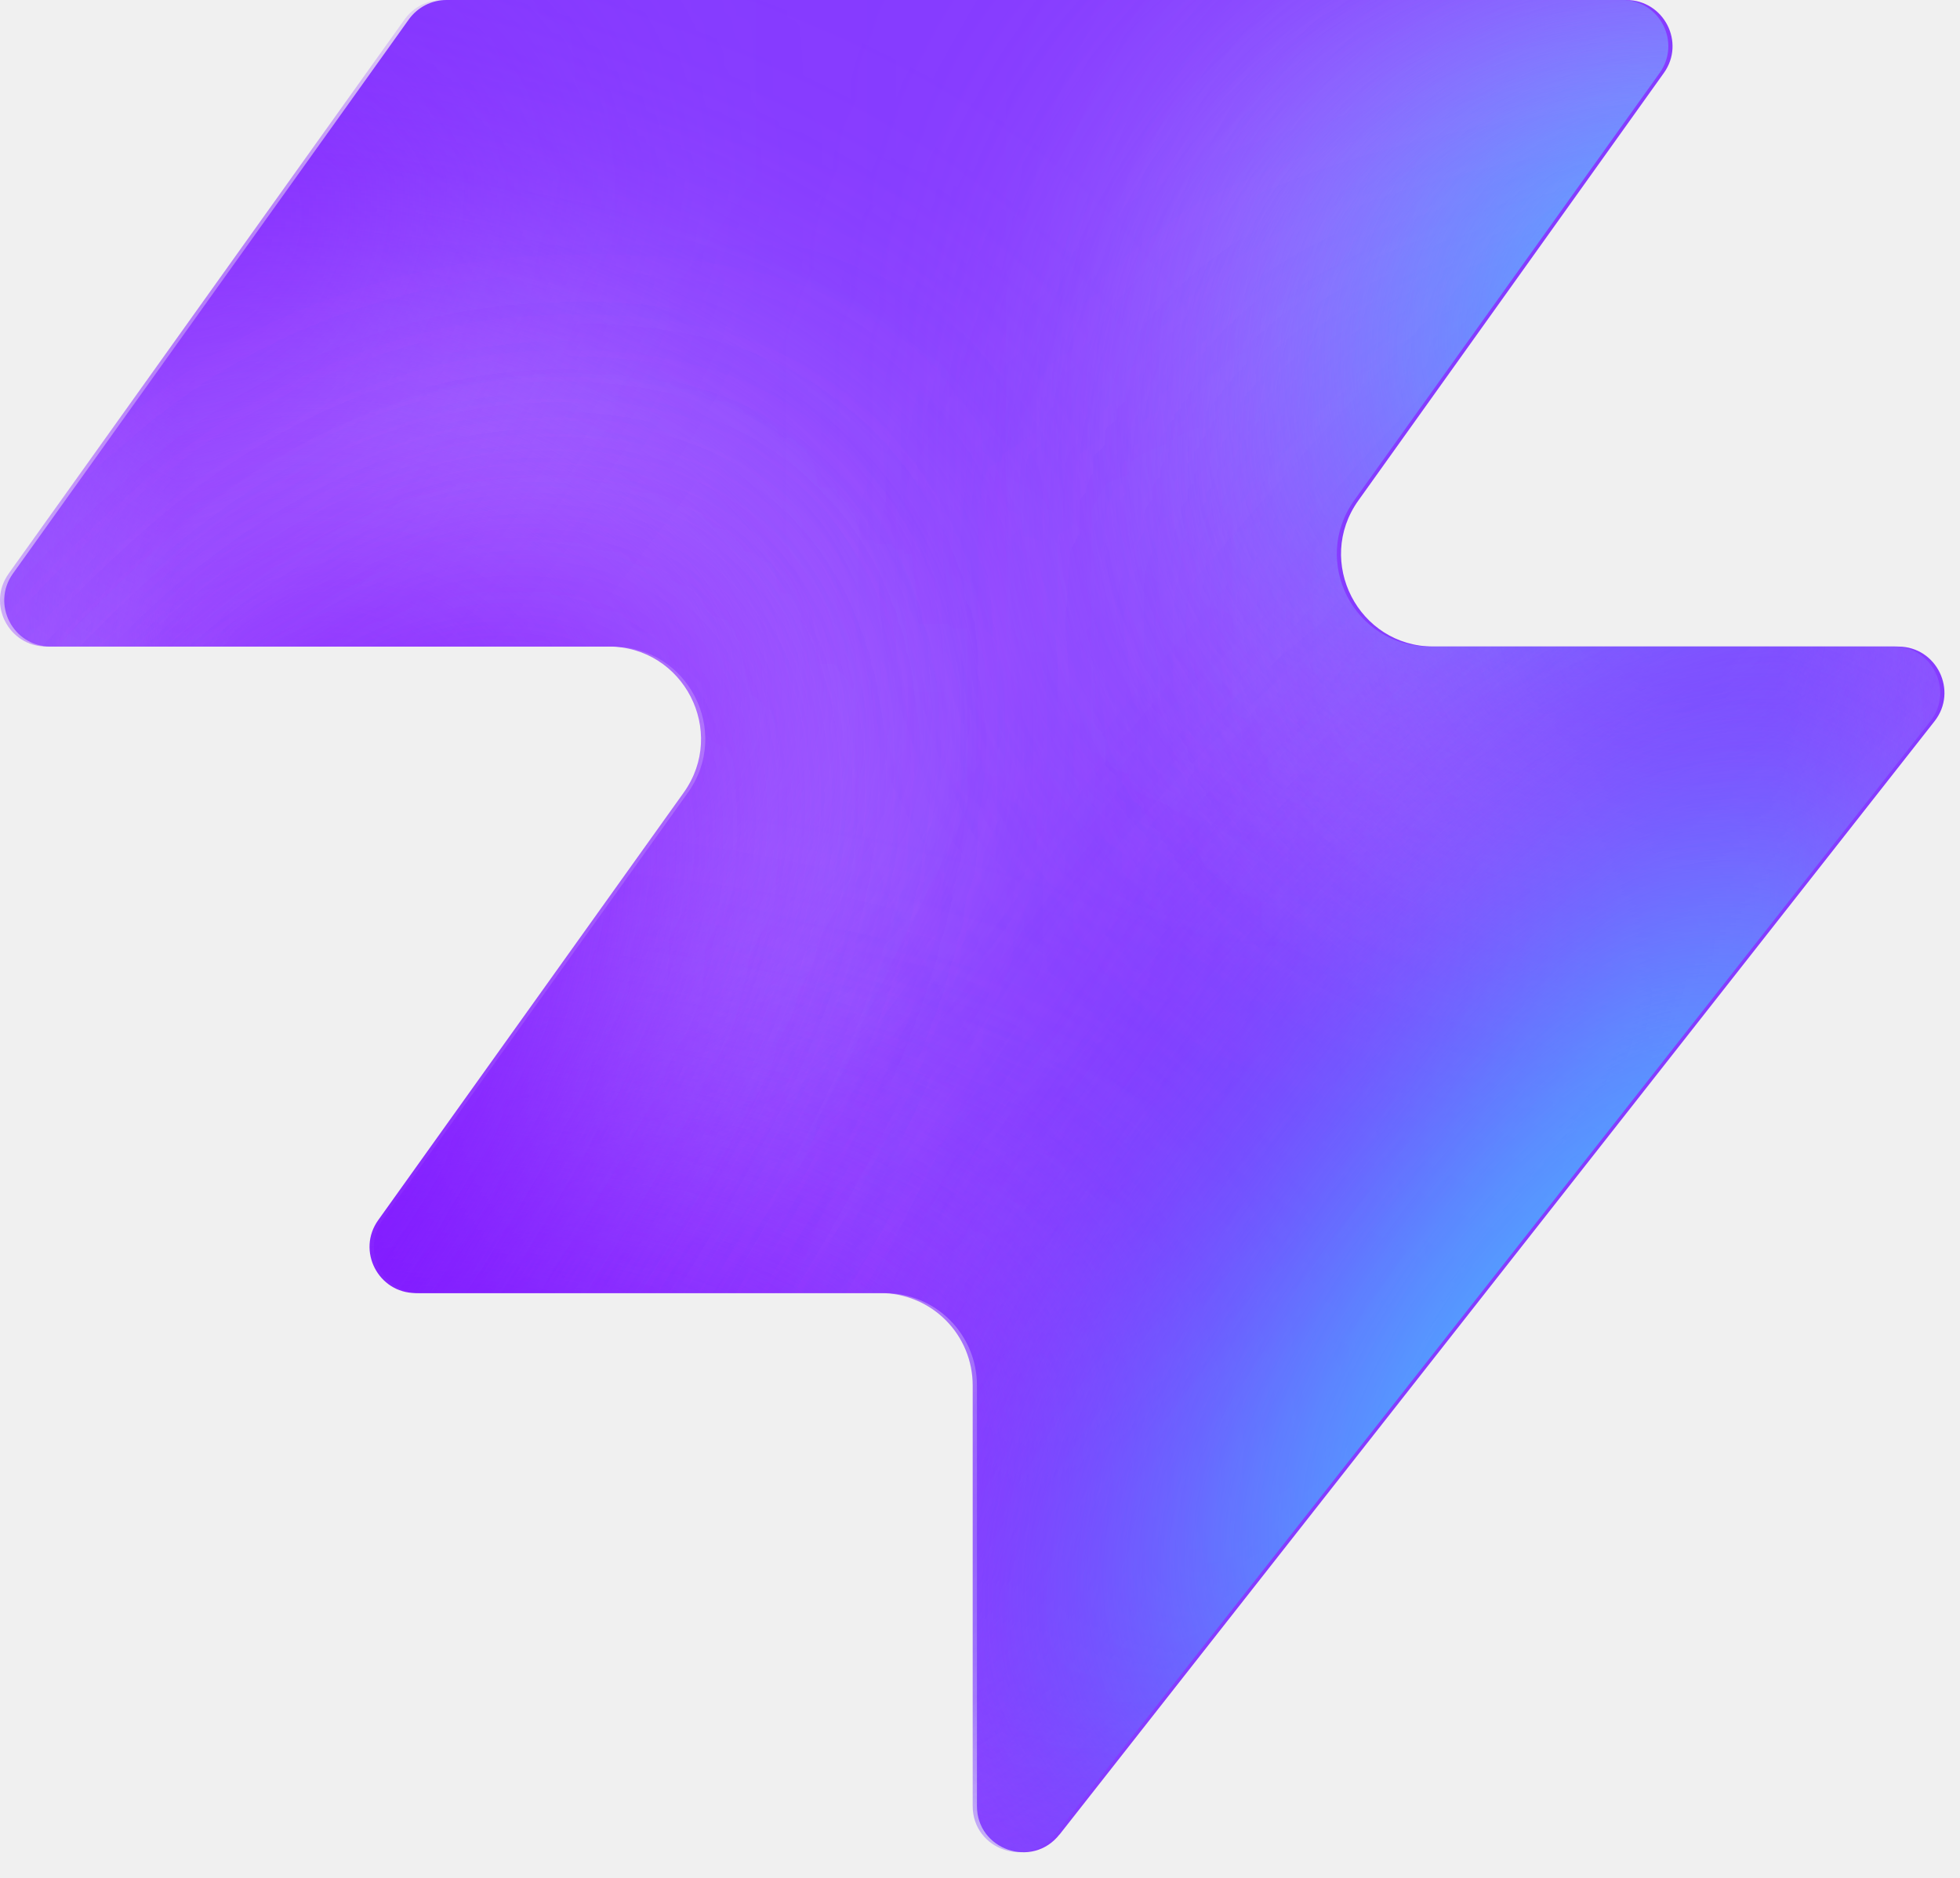
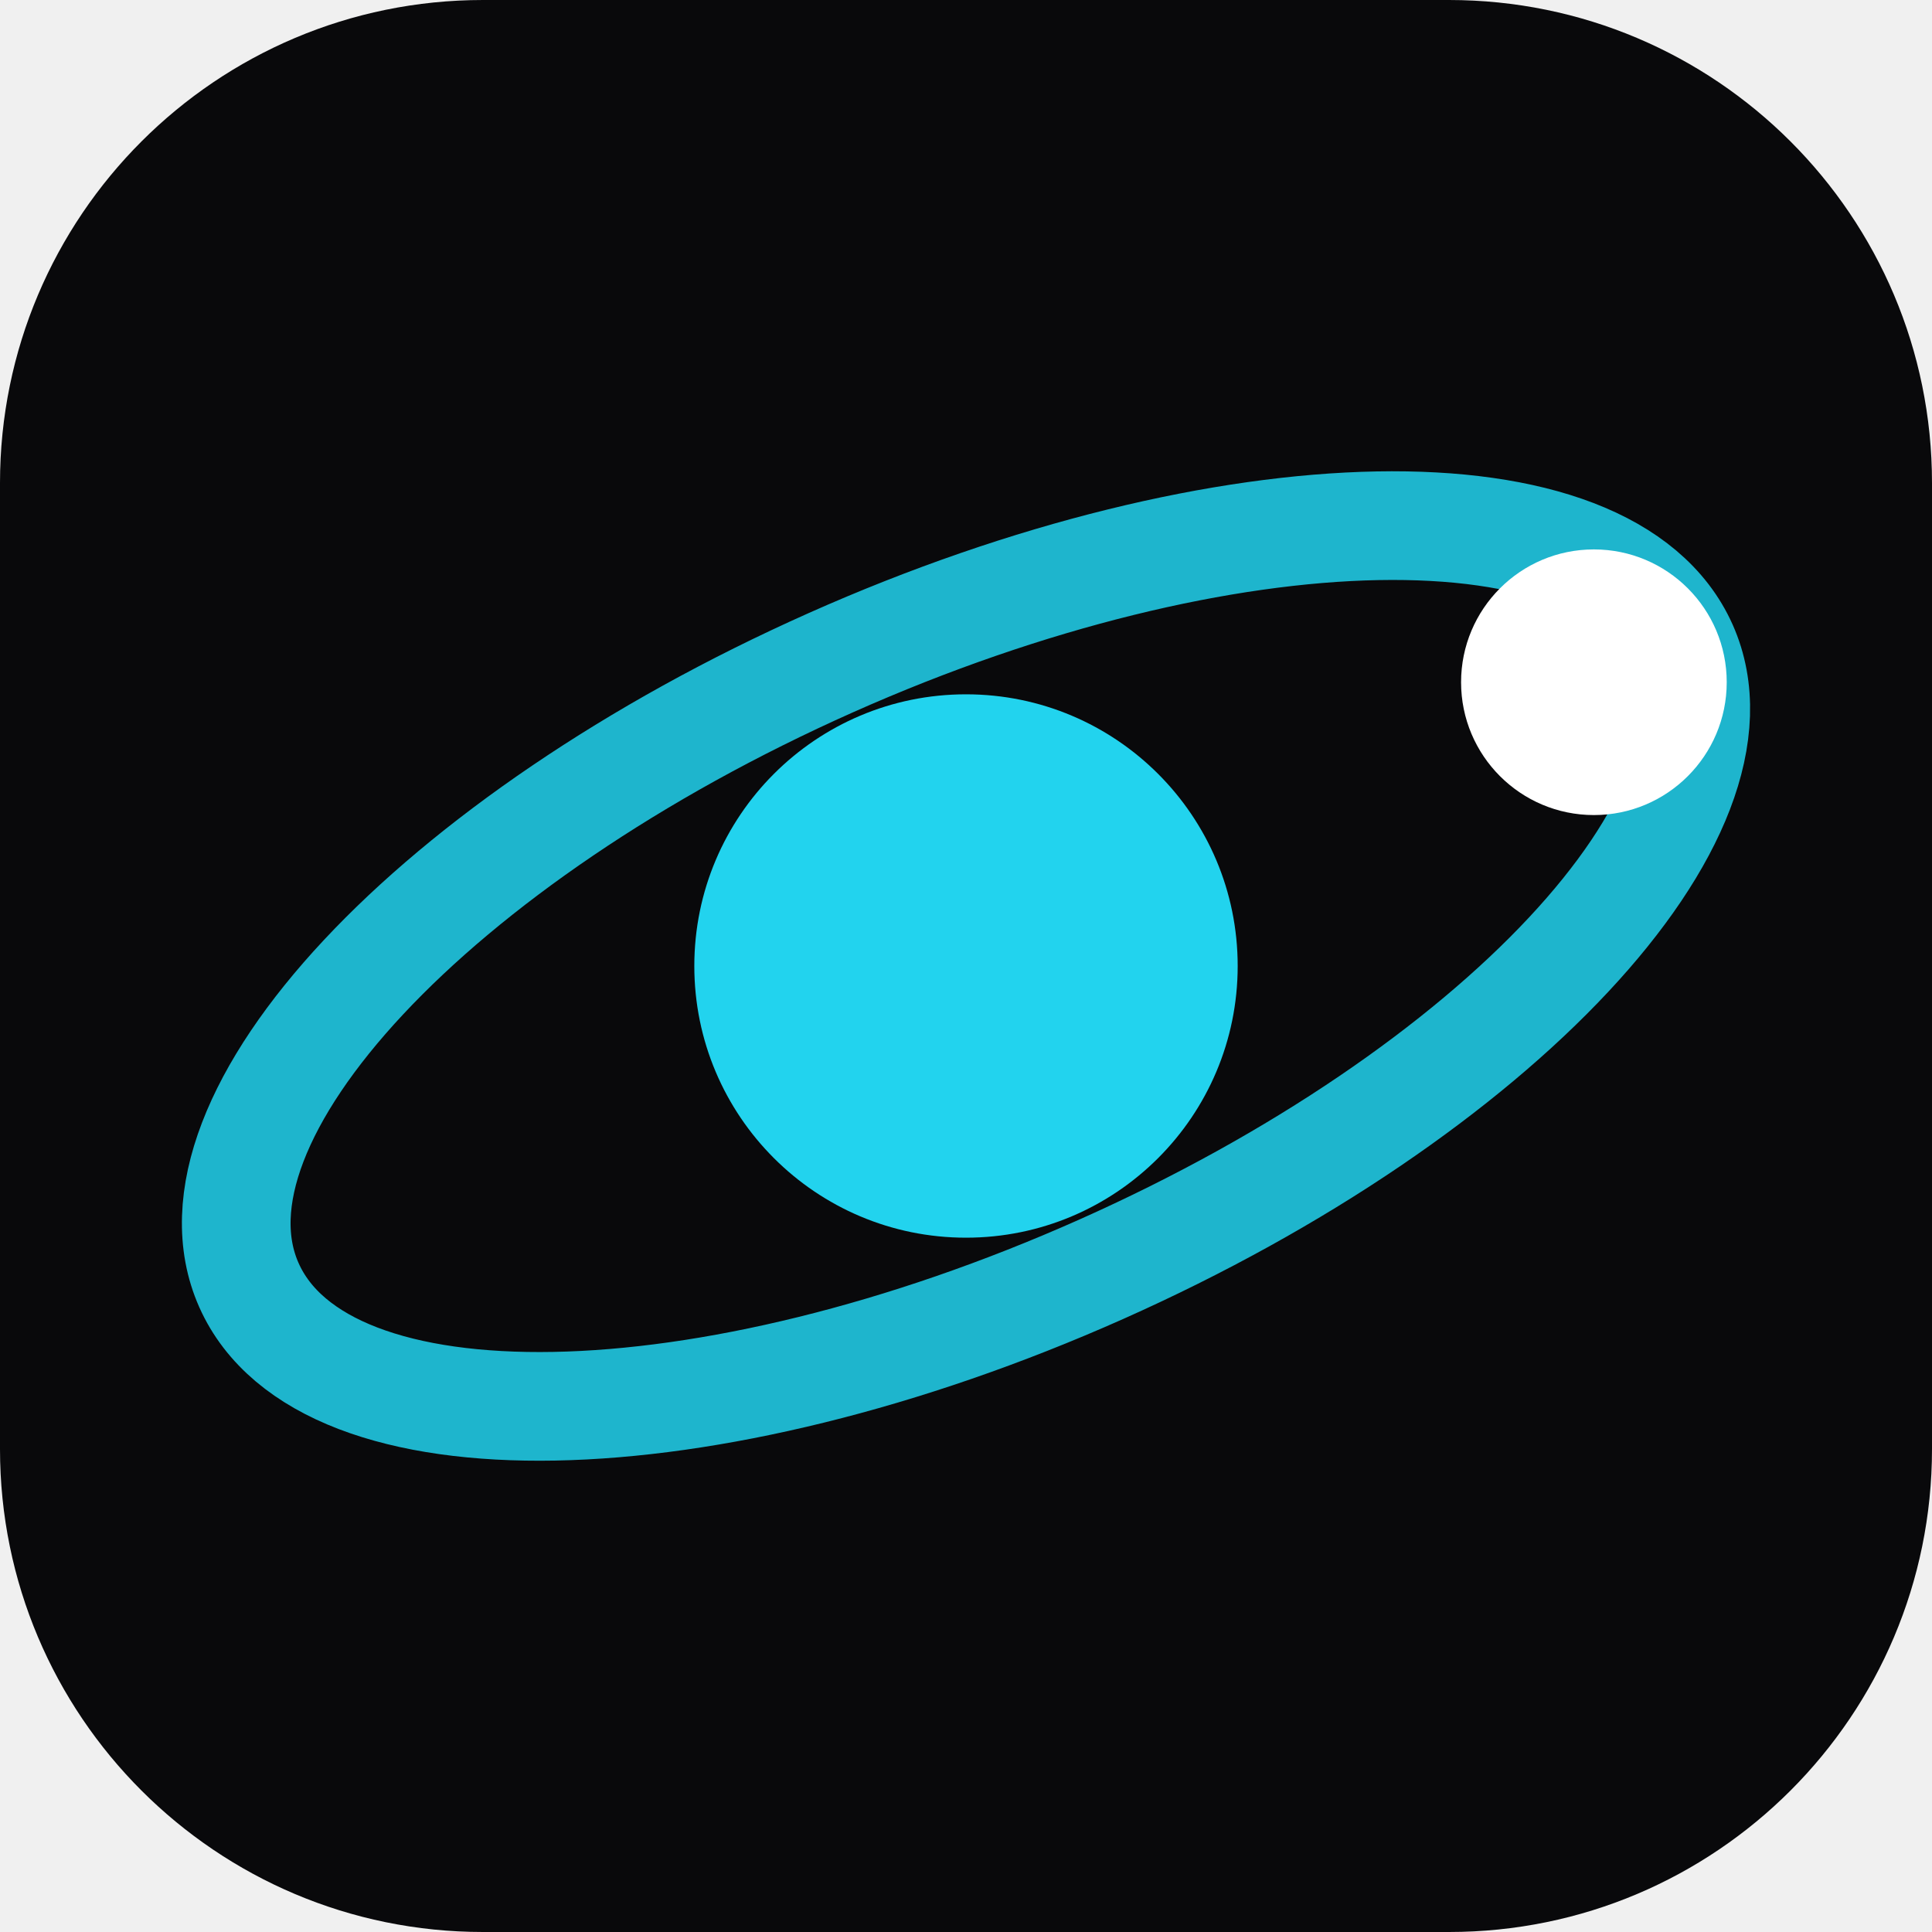
- <svg xmlns="http://www.w3.org/2000/svg" width="48" height="46" fill="none" viewBox="0 0 48 46">
-   <path fill="#863bff" d="M25.946 44.938c-.664.845-2.021.375-2.021-.698V33.937a2.26 2.26 0 0 0-2.262-2.262H10.287c-.92 0-1.456-1.04-.92-1.788l7.48-10.471c1.07-1.497 0-3.578-1.842-3.578H1.237c-.92 0-1.456-1.04-.92-1.788L10.013.474c.214-.297.556-.474.92-.474h28.894c.92 0 1.456 1.04.92 1.788l-7.48 10.471c-1.07 1.498 0 3.579 1.842 3.579h11.377c.943 0 1.473 1.088.89 1.83L25.947 44.94z" style="fill:#863bff;fill:color(display-p3 .525 .23 1);fill-opacity:1" />
-   <mask id="a" width="48" height="46" x="0" y="0" maskUnits="userSpaceOnUse" style="mask-type:alpha">
-     <path fill="#000" d="M25.842 44.938c-.664.844-2.021.375-2.021-.698V33.937a2.26 2.26 0 0 0-2.262-2.262H10.183c-.92 0-1.456-1.04-.92-1.788l7.48-10.471c1.07-1.498 0-3.579-1.842-3.579H1.133c-.92 0-1.456-1.04-.92-1.787L9.91.473c.214-.297.556-.474.92-.474h28.894c.92 0 1.456 1.04.92 1.788l-7.48 10.471c-1.07 1.498 0 3.578 1.842 3.578h11.377c.943 0 1.473 1.088.89 1.832L25.843 44.94z" style="fill:#000;fill-opacity:1" />
-   </mask>
-   <g mask="url(#a)">
-     <g filter="url(#b)">
-       <ellipse cx="5.508" cy="14.704" fill="#ede6ff" rx="5.508" ry="14.704" style="fill:#ede6ff;fill:color(display-p3 .927 .903 1);fill-opacity:1" transform="matrix(.00324 1 1 -.00324 -4.47 31.516)" />
-     </g>
-     <g filter="url(#c)">
-       <ellipse cx="10.399" cy="29.851" fill="#ede6ff" rx="10.399" ry="29.851" style="fill:#ede6ff;fill:color(display-p3 .927 .903 1);fill-opacity:1" transform="matrix(.00324 1 1 -.00324 -39.328 7.883)" />
-     </g>
-     <g filter="url(#d)">
-       <ellipse cx="5.508" cy="30.487" fill="#7e14ff" rx="5.508" ry="30.487" style="fill:#7e14ff;fill:color(display-p3 .492 .077 1);fill-opacity:1" transform="rotate(89.814 -25.913 -14.639)scale(1 -1)" />
-     </g>
-     <g filter="url(#e)">
-       <ellipse cx="5.508" cy="30.599" fill="#7e14ff" rx="5.508" ry="30.599" style="fill:#7e14ff;fill:color(display-p3 .492 .077 1);fill-opacity:1" transform="rotate(89.814 -32.644 -3.334)scale(1 -1)" />
-     </g>
-     <g filter="url(#f)">
-       <ellipse cx="5.508" cy="30.599" fill="#7e14ff" rx="5.508" ry="30.599" style="fill:#7e14ff;fill:color(display-p3 .492 .077 1);fill-opacity:1" transform="matrix(.00324 1 1 -.00324 -34.34 30.47)" />
-     </g>
-     <g filter="url(#g)">
-       <ellipse cx="14.072" cy="22.078" fill="#ede6ff" rx="14.072" ry="22.078" style="fill:#ede6ff;fill:color(display-p3 .927 .903 1);fill-opacity:1" transform="rotate(93.35 24.506 48.493)scale(-1 1)" />
-     </g>
-     <g filter="url(#h)">
-       <ellipse cx="3.47" cy="21.501" fill="#7e14ff" rx="3.47" ry="21.501" style="fill:#7e14ff;fill:color(display-p3 .492 .077 1);fill-opacity:1" transform="rotate(89.009 28.708 47.59)scale(-1 1)" />
-     </g>
-     <g filter="url(#i)">
-       <ellipse cx="3.47" cy="21.501" fill="#7e14ff" rx="3.47" ry="21.501" style="fill:#7e14ff;fill:color(display-p3 .492 .077 1);fill-opacity:1" transform="rotate(89.009 28.708 47.59)scale(-1 1)" />
-     </g>
-     <g filter="url(#j)">
-       <ellipse cx=".387" cy="8.972" fill="#7e14ff" rx="4.407" ry="29.108" style="fill:#7e14ff;fill:color(display-p3 .492 .077 1);fill-opacity:1" transform="rotate(39.51 .387 8.972)" />
-     </g>
-     <g filter="url(#k)">
-       <ellipse cx="47.523" cy="-6.092" fill="#7e14ff" rx="4.407" ry="29.108" style="fill:#7e14ff;fill:color(display-p3 .492 .077 1);fill-opacity:1" transform="rotate(37.892 47.523 -6.092)" />
-     </g>
-     <g filter="url(#l)">
-       <ellipse cx="41.412" cy="6.333" fill="#47bfff" rx="5.971" ry="9.665" style="fill:#47bfff;fill:color(display-p3 .28 .748 1);fill-opacity:1" transform="rotate(37.892 41.412 6.333)" />
-     </g>
-     <g filter="url(#m)">
-       <ellipse cx="-1.879" cy="38.332" fill="#7e14ff" rx="4.407" ry="29.108" style="fill:#7e14ff;fill:color(display-p3 .492 .077 1);fill-opacity:1" transform="rotate(37.892 -1.88 38.332)" />
-     </g>
-     <g filter="url(#n)">
-       <ellipse cx="-1.879" cy="38.332" fill="#7e14ff" rx="4.407" ry="29.108" style="fill:#7e14ff;fill:color(display-p3 .492 .077 1);fill-opacity:1" transform="rotate(37.892 -1.88 38.332)" />
-     </g>
-     <g filter="url(#o)">
-       <ellipse cx="35.651" cy="29.907" fill="#7e14ff" rx="4.407" ry="29.108" style="fill:#7e14ff;fill:color(display-p3 .492 .077 1);fill-opacity:1" transform="rotate(37.892 35.651 29.907)" />
-     </g>
-     <g filter="url(#p)">
-       <ellipse cx="38.418" cy="32.4" fill="#47bfff" rx="5.971" ry="15.297" style="fill:#47bfff;fill:color(display-p3 .28 .748 1);fill-opacity:1" transform="rotate(37.892 38.418 32.4)" />
-     </g>
-   </g>
-   <defs>
-     <filter id="b" width="60.045" height="41.654" x="-19.77" y="16.149" color-interpolation-filters="sRGB" filterUnits="userSpaceOnUse">
-       <feFlood flood-opacity="0" result="BackgroundImageFix" />
-       <feBlend in="SourceGraphic" in2="BackgroundImageFix" result="shape" />
-       <feGaussianBlur result="effect1_foregroundBlur_2002_17158" stdDeviation="7.659" />
-     </filter>
-     <filter id="c" width="90.34" height="51.437" x="-54.613" y="-7.533" color-interpolation-filters="sRGB" filterUnits="userSpaceOnUse">
-       <feFlood flood-opacity="0" result="BackgroundImageFix" />
-       <feBlend in="SourceGraphic" in2="BackgroundImageFix" result="shape" />
-       <feGaussianBlur result="effect1_foregroundBlur_2002_17158" stdDeviation="7.659" />
-     </filter>
-     <filter id="d" width="79.355" height="29.4" x="-49.64" y="2.03" color-interpolation-filters="sRGB" filterUnits="userSpaceOnUse">
-       <feFlood flood-opacity="0" result="BackgroundImageFix" />
-       <feBlend in="SourceGraphic" in2="BackgroundImageFix" result="shape" />
-       <feGaussianBlur result="effect1_foregroundBlur_2002_17158" stdDeviation="4.596" />
-     </filter>
-     <filter id="e" width="79.579" height="29.4" x="-45.045" y="20.029" color-interpolation-filters="sRGB" filterUnits="userSpaceOnUse">
-       <feFlood flood-opacity="0" result="BackgroundImageFix" />
-       <feBlend in="SourceGraphic" in2="BackgroundImageFix" result="shape" />
-       <feGaussianBlur result="effect1_foregroundBlur_2002_17158" stdDeviation="4.596" />
-     </filter>
-     <filter id="f" width="79.579" height="29.4" x="-43.513" y="21.178" color-interpolation-filters="sRGB" filterUnits="userSpaceOnUse">
-       <feFlood flood-opacity="0" result="BackgroundImageFix" />
-       <feBlend in="SourceGraphic" in2="BackgroundImageFix" result="shape" />
-       <feGaussianBlur result="effect1_foregroundBlur_2002_17158" stdDeviation="4.596" />
-     </filter>
-     <filter id="g" width="74.749" height="58.852" x="15.756" y="-17.901" color-interpolation-filters="sRGB" filterUnits="userSpaceOnUse">
-       <feFlood flood-opacity="0" result="BackgroundImageFix" />
-       <feBlend in="SourceGraphic" in2="BackgroundImageFix" result="shape" />
-       <feGaussianBlur result="effect1_foregroundBlur_2002_17158" stdDeviation="7.659" />
-     </filter>
-     <filter id="h" width="61.377" height="25.362" x="23.548" y="2.284" color-interpolation-filters="sRGB" filterUnits="userSpaceOnUse">
-       <feFlood flood-opacity="0" result="BackgroundImageFix" />
-       <feBlend in="SourceGraphic" in2="BackgroundImageFix" result="shape" />
-       <feGaussianBlur result="effect1_foregroundBlur_2002_17158" stdDeviation="4.596" />
-     </filter>
-     <filter id="i" width="61.377" height="25.362" x="23.548" y="2.284" color-interpolation-filters="sRGB" filterUnits="userSpaceOnUse">
-       <feFlood flood-opacity="0" result="BackgroundImageFix" />
-       <feBlend in="SourceGraphic" in2="BackgroundImageFix" result="shape" />
-       <feGaussianBlur result="effect1_foregroundBlur_2002_17158" stdDeviation="4.596" />
-     </filter>
-     <filter id="j" width="56.045" height="63.649" x="-27.636" y="-22.853" color-interpolation-filters="sRGB" filterUnits="userSpaceOnUse">
-       <feFlood flood-opacity="0" result="BackgroundImageFix" />
-       <feBlend in="SourceGraphic" in2="BackgroundImageFix" result="shape" />
-       <feGaussianBlur result="effect1_foregroundBlur_2002_17158" stdDeviation="4.596" />
-     </filter>
-     <filter id="k" width="54.814" height="64.646" x="20.116" y="-38.415" color-interpolation-filters="sRGB" filterUnits="userSpaceOnUse">
-       <feFlood flood-opacity="0" result="BackgroundImageFix" />
-       <feBlend in="SourceGraphic" in2="BackgroundImageFix" result="shape" />
-       <feGaussianBlur result="effect1_foregroundBlur_2002_17158" stdDeviation="4.596" />
-     </filter>
-     <filter id="l" width="33.541" height="35.313" x="24.641" y="-11.323" color-interpolation-filters="sRGB" filterUnits="userSpaceOnUse">
-       <feFlood flood-opacity="0" result="BackgroundImageFix" />
-       <feBlend in="SourceGraphic" in2="BackgroundImageFix" result="shape" />
-       <feGaussianBlur result="effect1_foregroundBlur_2002_17158" stdDeviation="4.596" />
-     </filter>
-     <filter id="m" width="54.814" height="64.646" x="-29.286" y="6.009" color-interpolation-filters="sRGB" filterUnits="userSpaceOnUse">
-       <feFlood flood-opacity="0" result="BackgroundImageFix" />
-       <feBlend in="SourceGraphic" in2="BackgroundImageFix" result="shape" />
-       <feGaussianBlur result="effect1_foregroundBlur_2002_17158" stdDeviation="4.596" />
-     </filter>
-     <filter id="n" width="54.814" height="64.646" x="-29.286" y="6.009" color-interpolation-filters="sRGB" filterUnits="userSpaceOnUse">
-       <feFlood flood-opacity="0" result="BackgroundImageFix" />
-       <feBlend in="SourceGraphic" in2="BackgroundImageFix" result="shape" />
-       <feGaussianBlur result="effect1_foregroundBlur_2002_17158" stdDeviation="4.596" />
-     </filter>
-     <filter id="o" width="54.814" height="64.646" x="8.244" y="-2.416" color-interpolation-filters="sRGB" filterUnits="userSpaceOnUse">
-       <feFlood flood-opacity="0" result="BackgroundImageFix" />
-       <feBlend in="SourceGraphic" in2="BackgroundImageFix" result="shape" />
-       <feGaussianBlur result="effect1_foregroundBlur_2002_17158" stdDeviation="4.596" />
-     </filter>
-     <filter id="p" width="39.409" height="43.623" x="18.713" y="10.588" color-interpolation-filters="sRGB" filterUnits="userSpaceOnUse">
-       <feFlood flood-opacity="0" result="BackgroundImageFix" />
-       <feBlend in="SourceGraphic" in2="BackgroundImageFix" result="shape" />
-       <feGaussianBlur result="effect1_foregroundBlur_2002_17158" stdDeviation="4.596" />
-     </filter>
-   </defs>
+ <svg xmlns="http://www.w3.org/2000/svg" width="64" height="64" viewBox="0 0 32 32">
+   <rect width="32" height="32" rx="8" fill="#09090b" />
+   <ellipse cx="16" cy="16" rx="13" ry="5.5" fill="none" stroke="#22d3ee" stroke-width="1.8" stroke-opacity="0.85" transform="rotate(-24 16 16)" />
+   <circle cx="16" cy="16" r="4.5" fill="#22d3ee" />
+   <circle cx="26.4" cy="11.3" r="2.2" fill="#ffffff" />
</svg>
